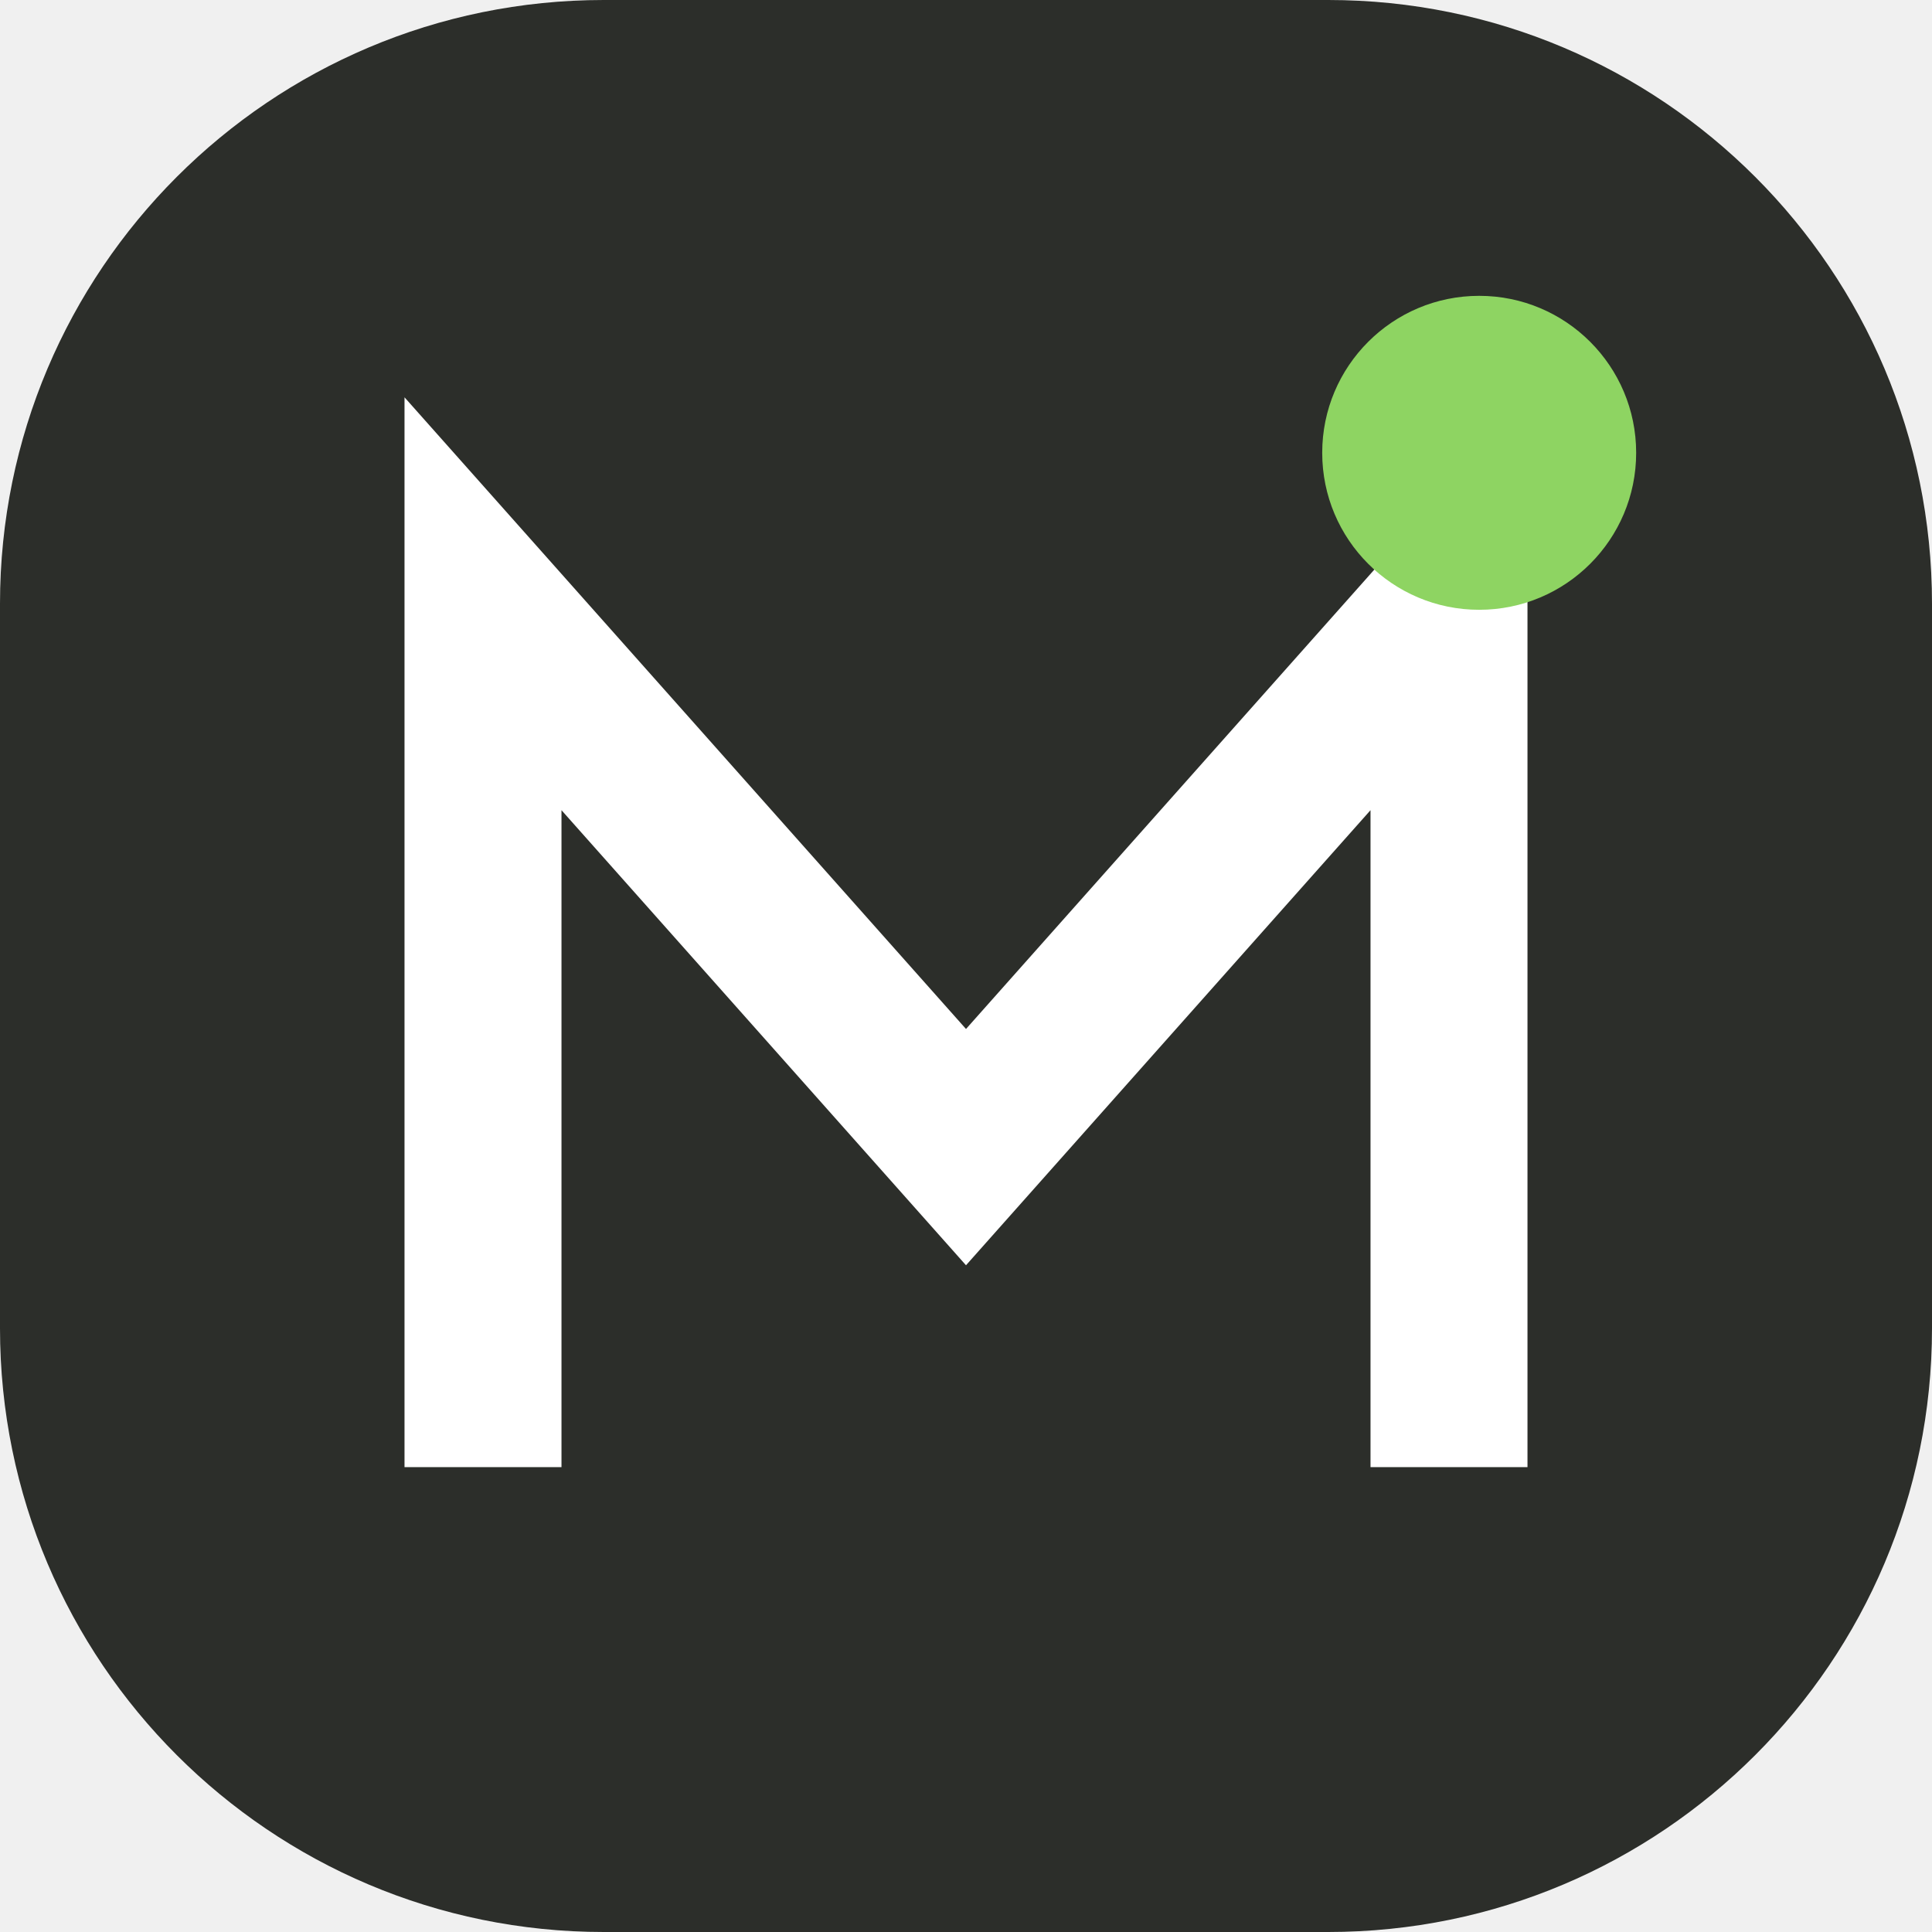
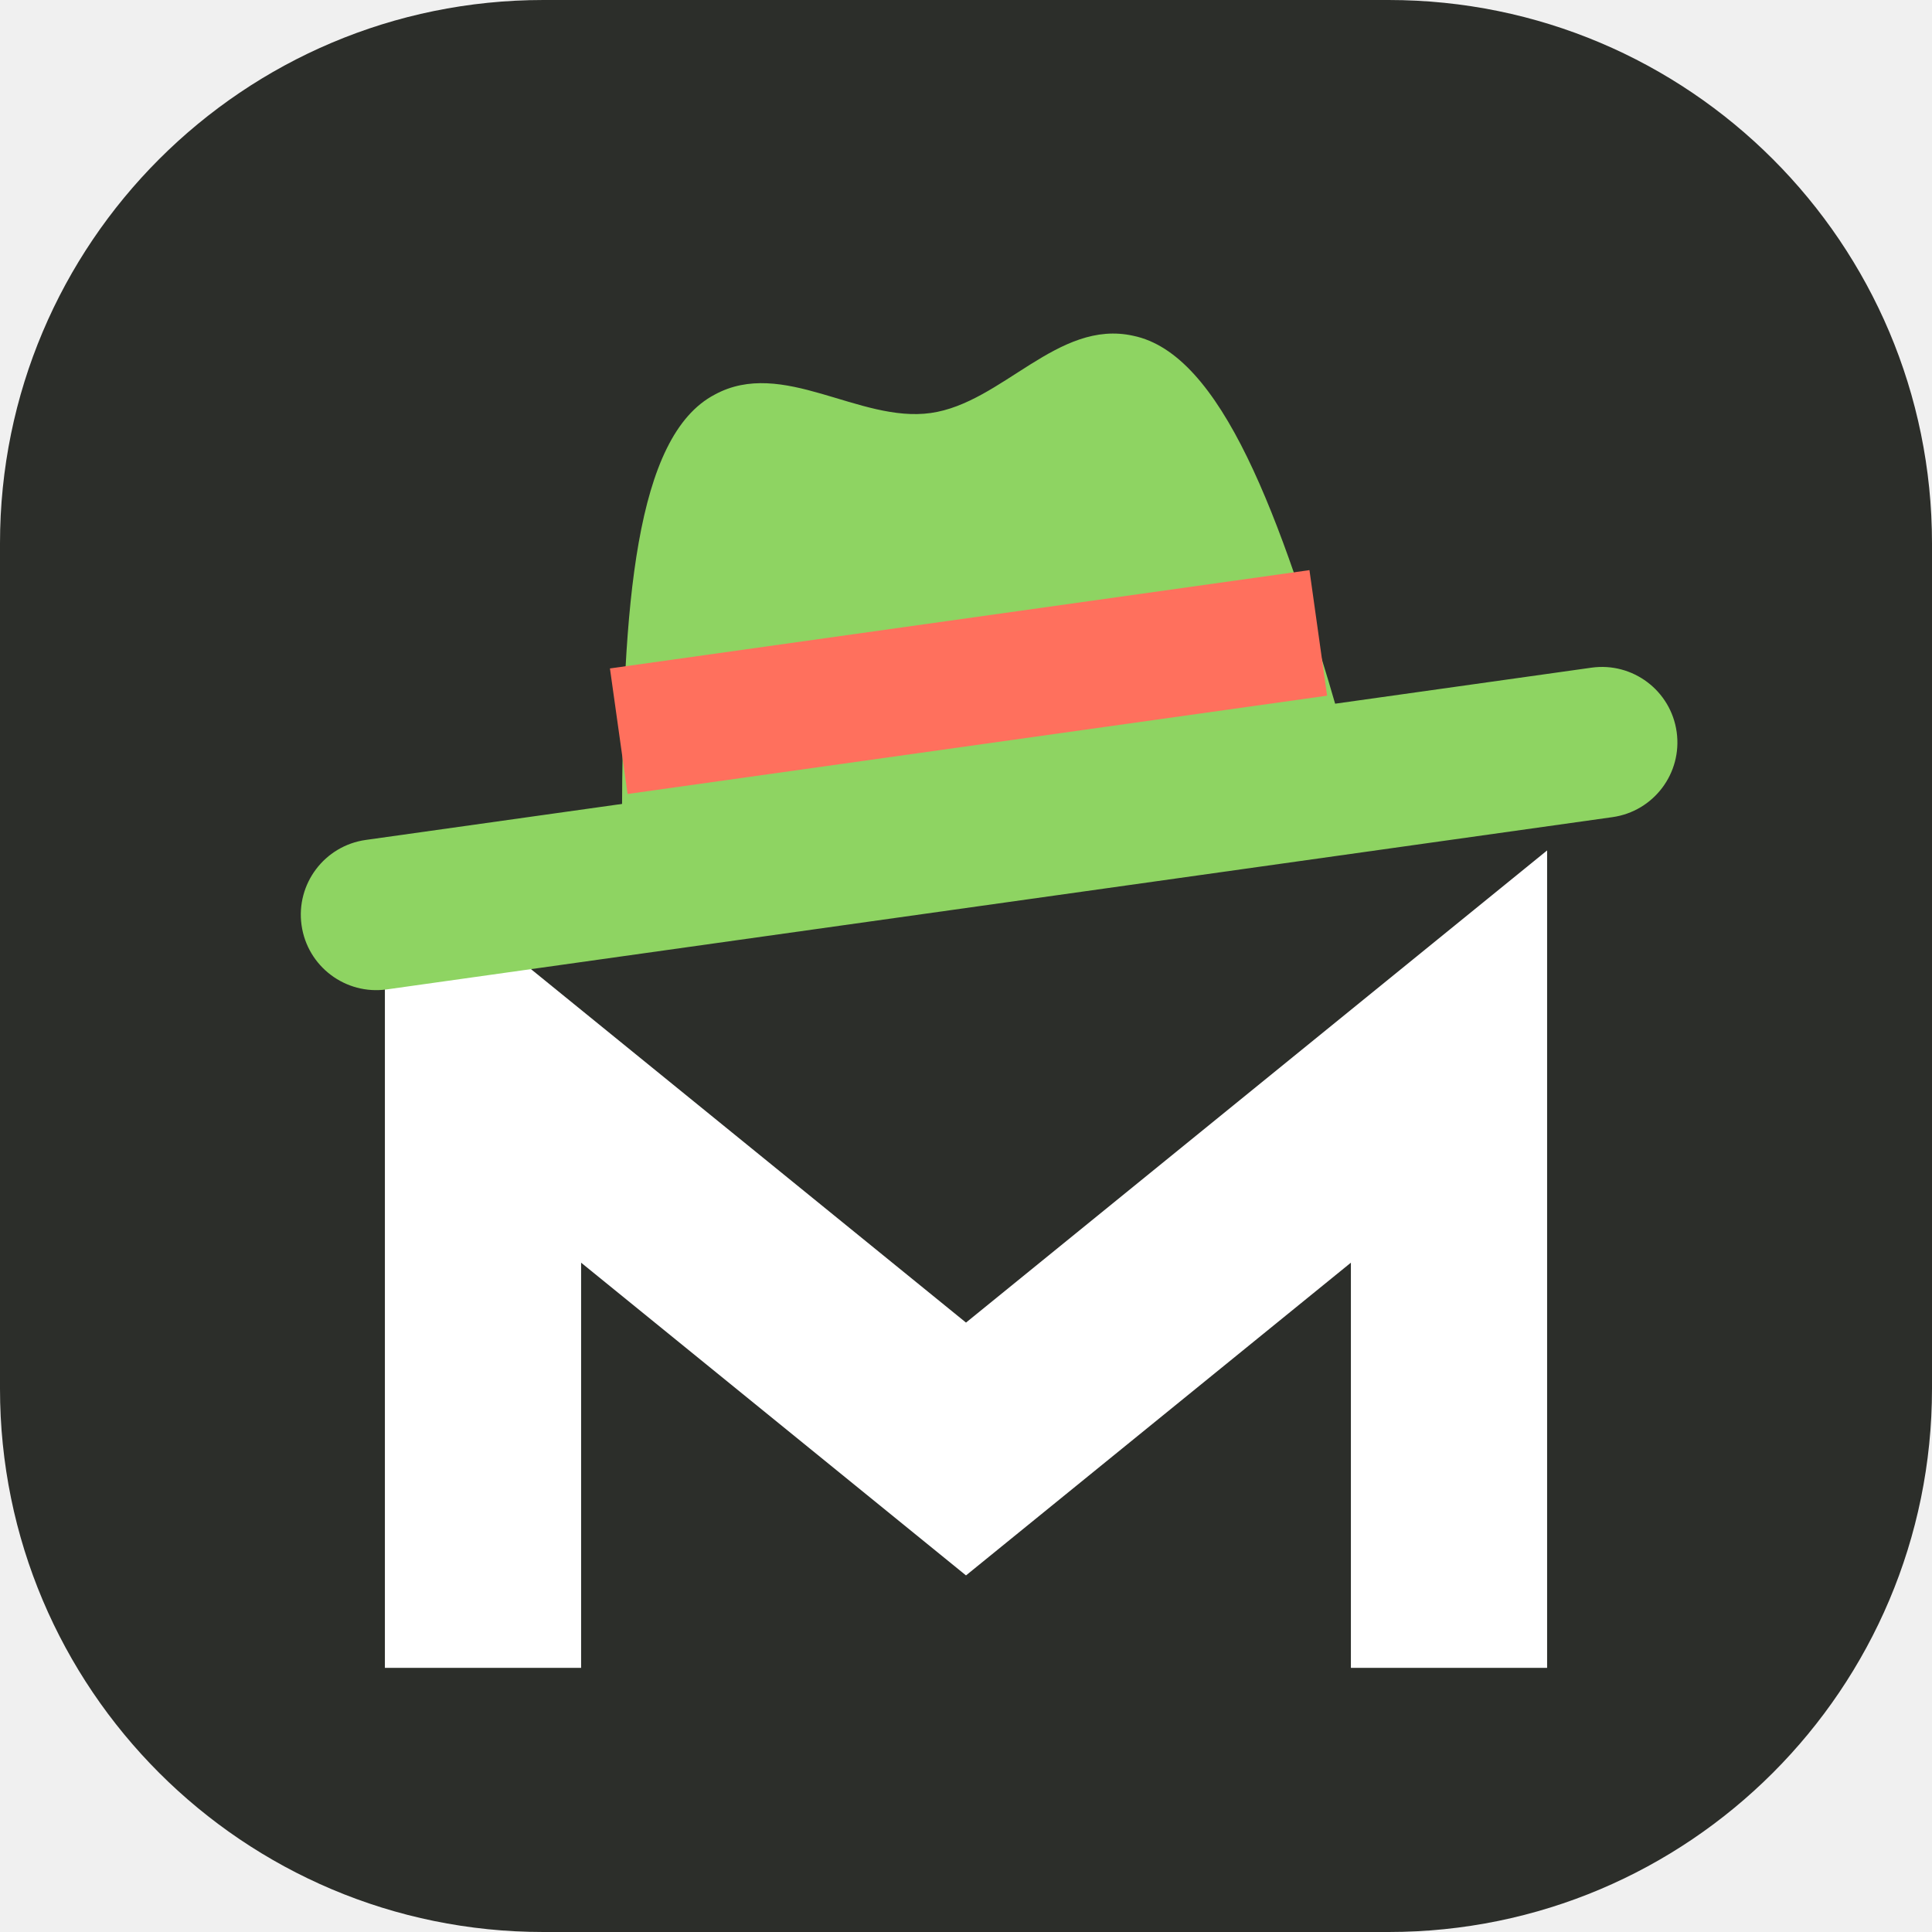
- <svg xmlns="http://www.w3.org/2000/svg" viewBox="0 0 32 32">
-   <rect width="32" height="32" rx="10" fill="#2c2e2a" />
-   <path d="M8 23V10l8 9 8-9v13" fill="none" stroke="#ffffff" stroke-width="2.6" stroke-linecap="square" />
-   <circle cx="24.5" cy="7.5" r="2.6" fill="#8ed462" />
+ <svg xmlns="http://www.w3.org/2000/svg" viewBox="0 0 64 64">
+   <rect width="64" height="64" rx="18" fill="#2c2e2a" />
+   <path d="M16 52V35l16 13 16-13v17" fill="none" stroke="#fff" stroke-width="6.5" stroke-linecap="square" stroke-linejoin="miter" />
+   <g transform="rotate(-8 32 22)">
+     <path d="M20 25.5c1-7 2.2-12.5 5-13.5 2.4-.9 4.6 1.6 7 1.6s4.6-2.5 7-1.6c2.8 1 4 6.5 5 13.5z" fill="#8ed462" />
+     <rect x="20.3" y="20.5" width="23.4" height="4.2" fill="#ff705d" />
+     <rect x="9" y="25" width="46" height="5" rx="2.5" fill="#8ed462" />
+   </g>
</svg>
